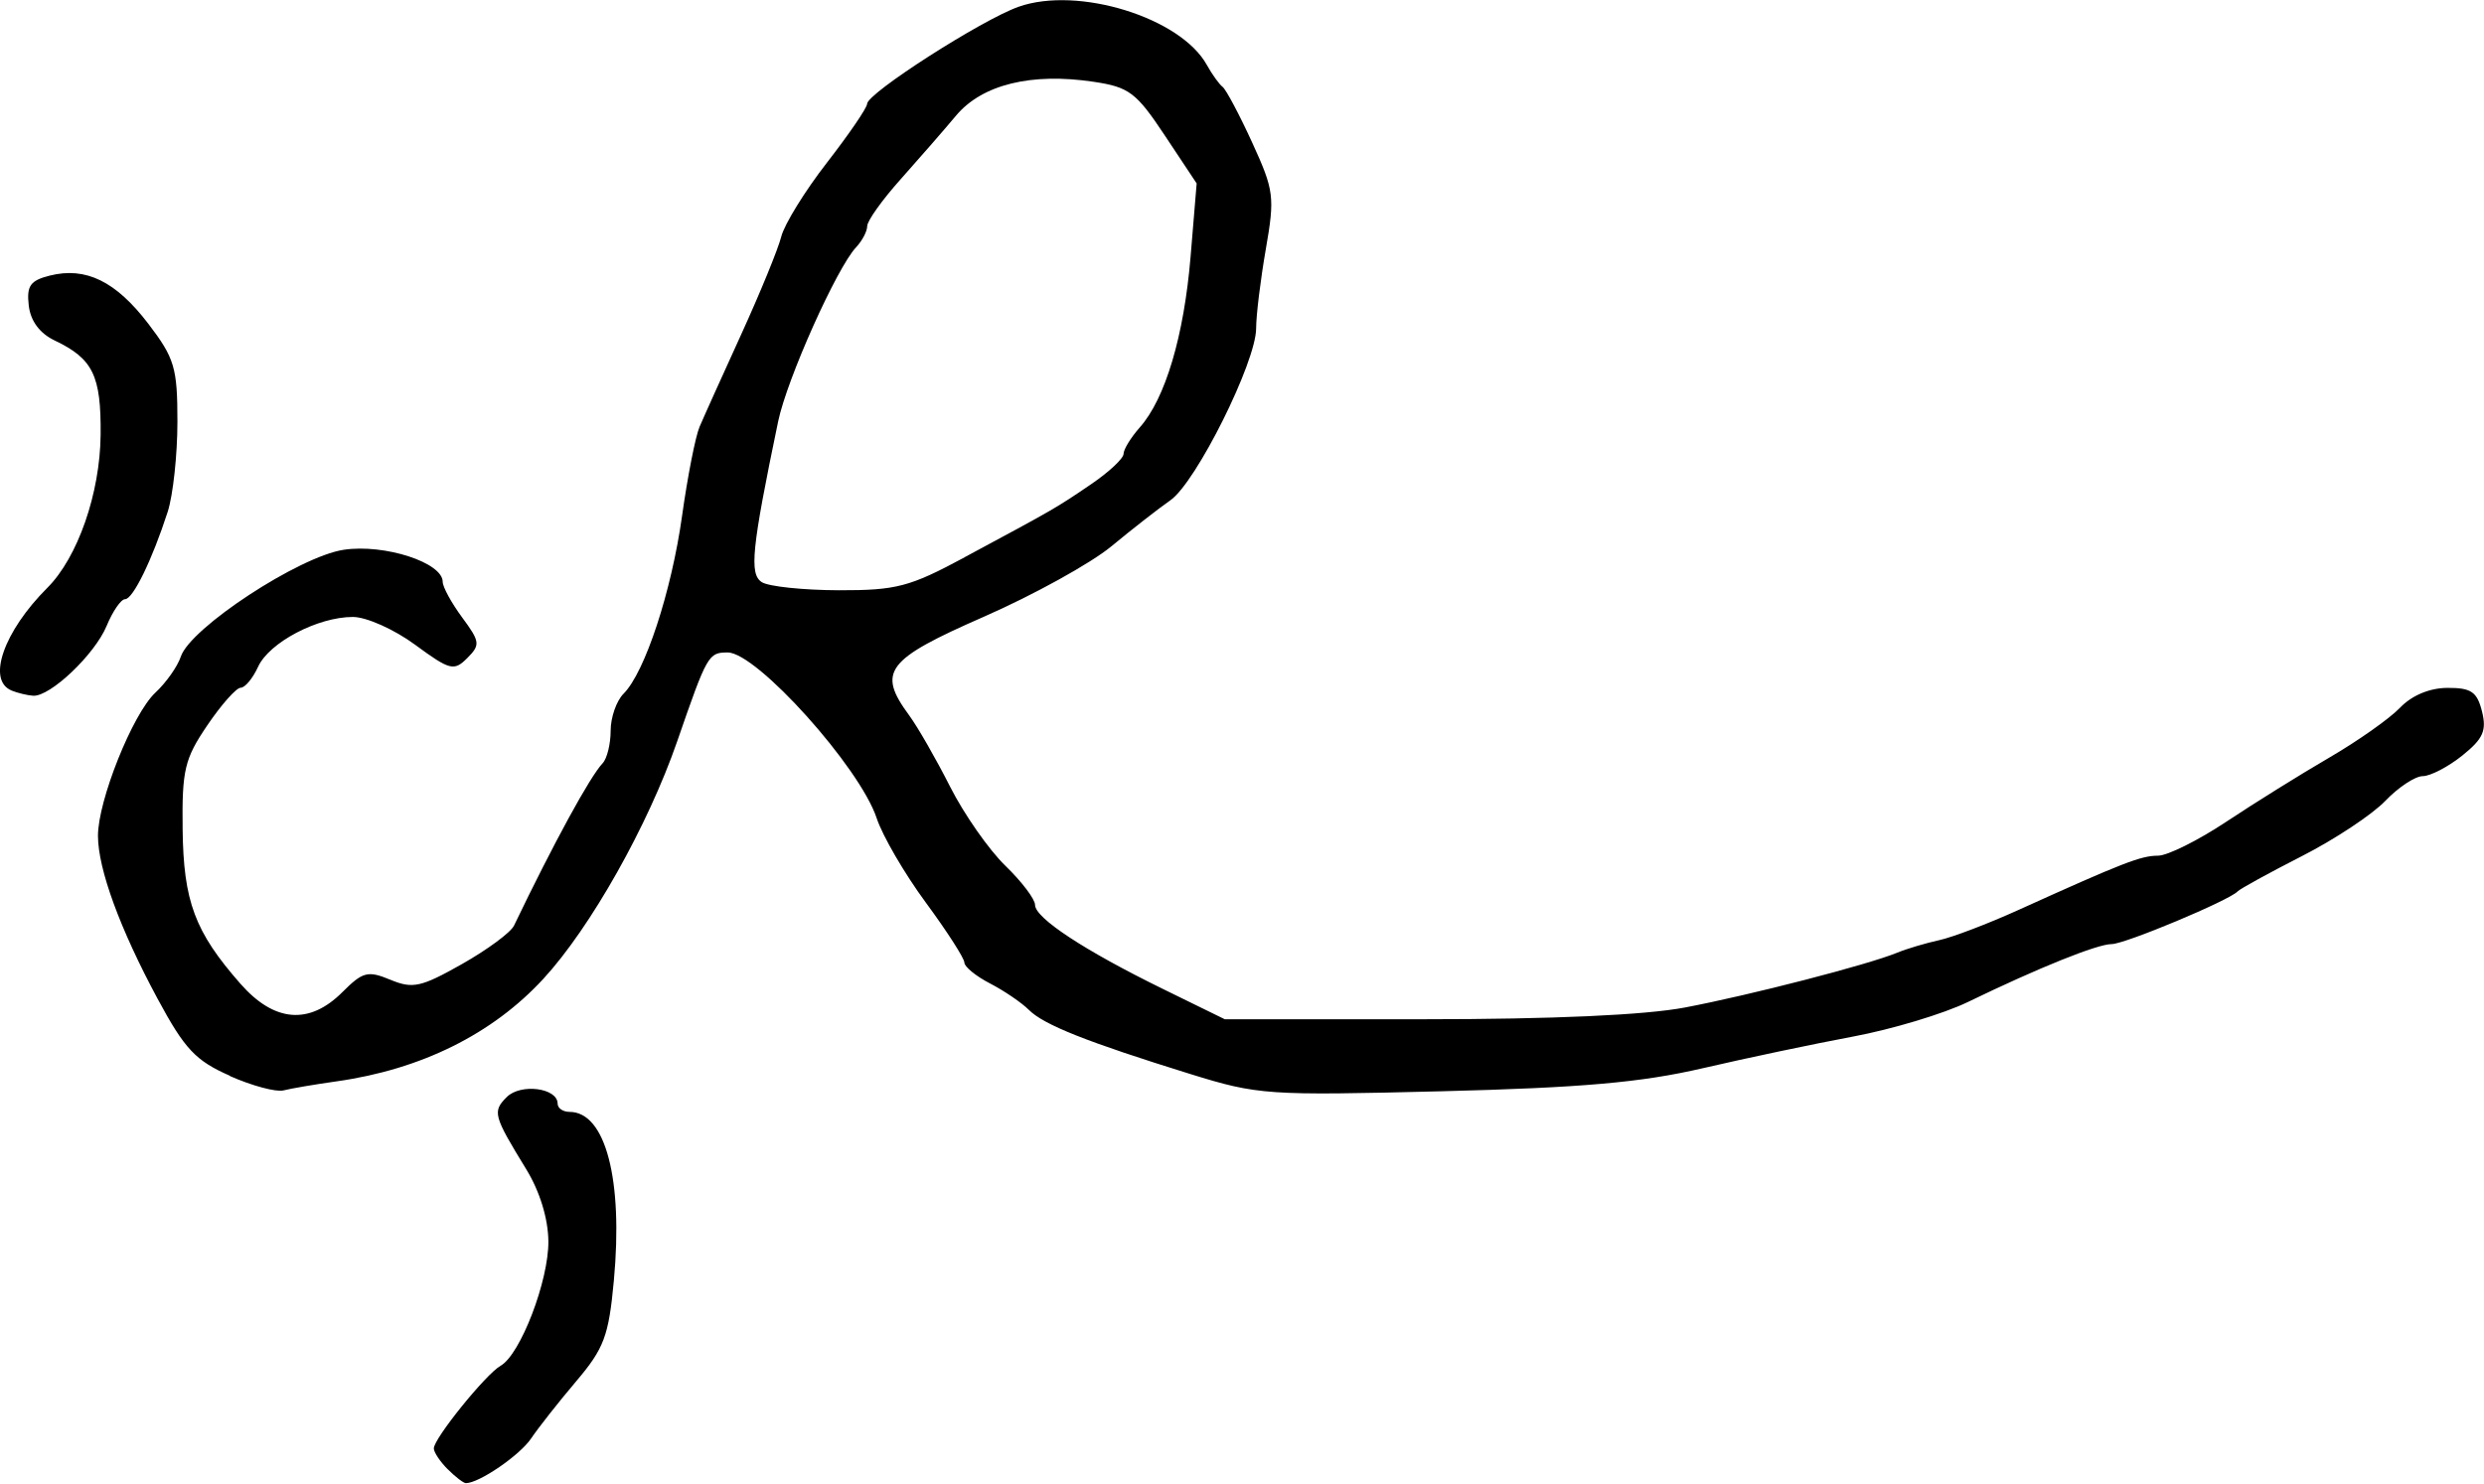
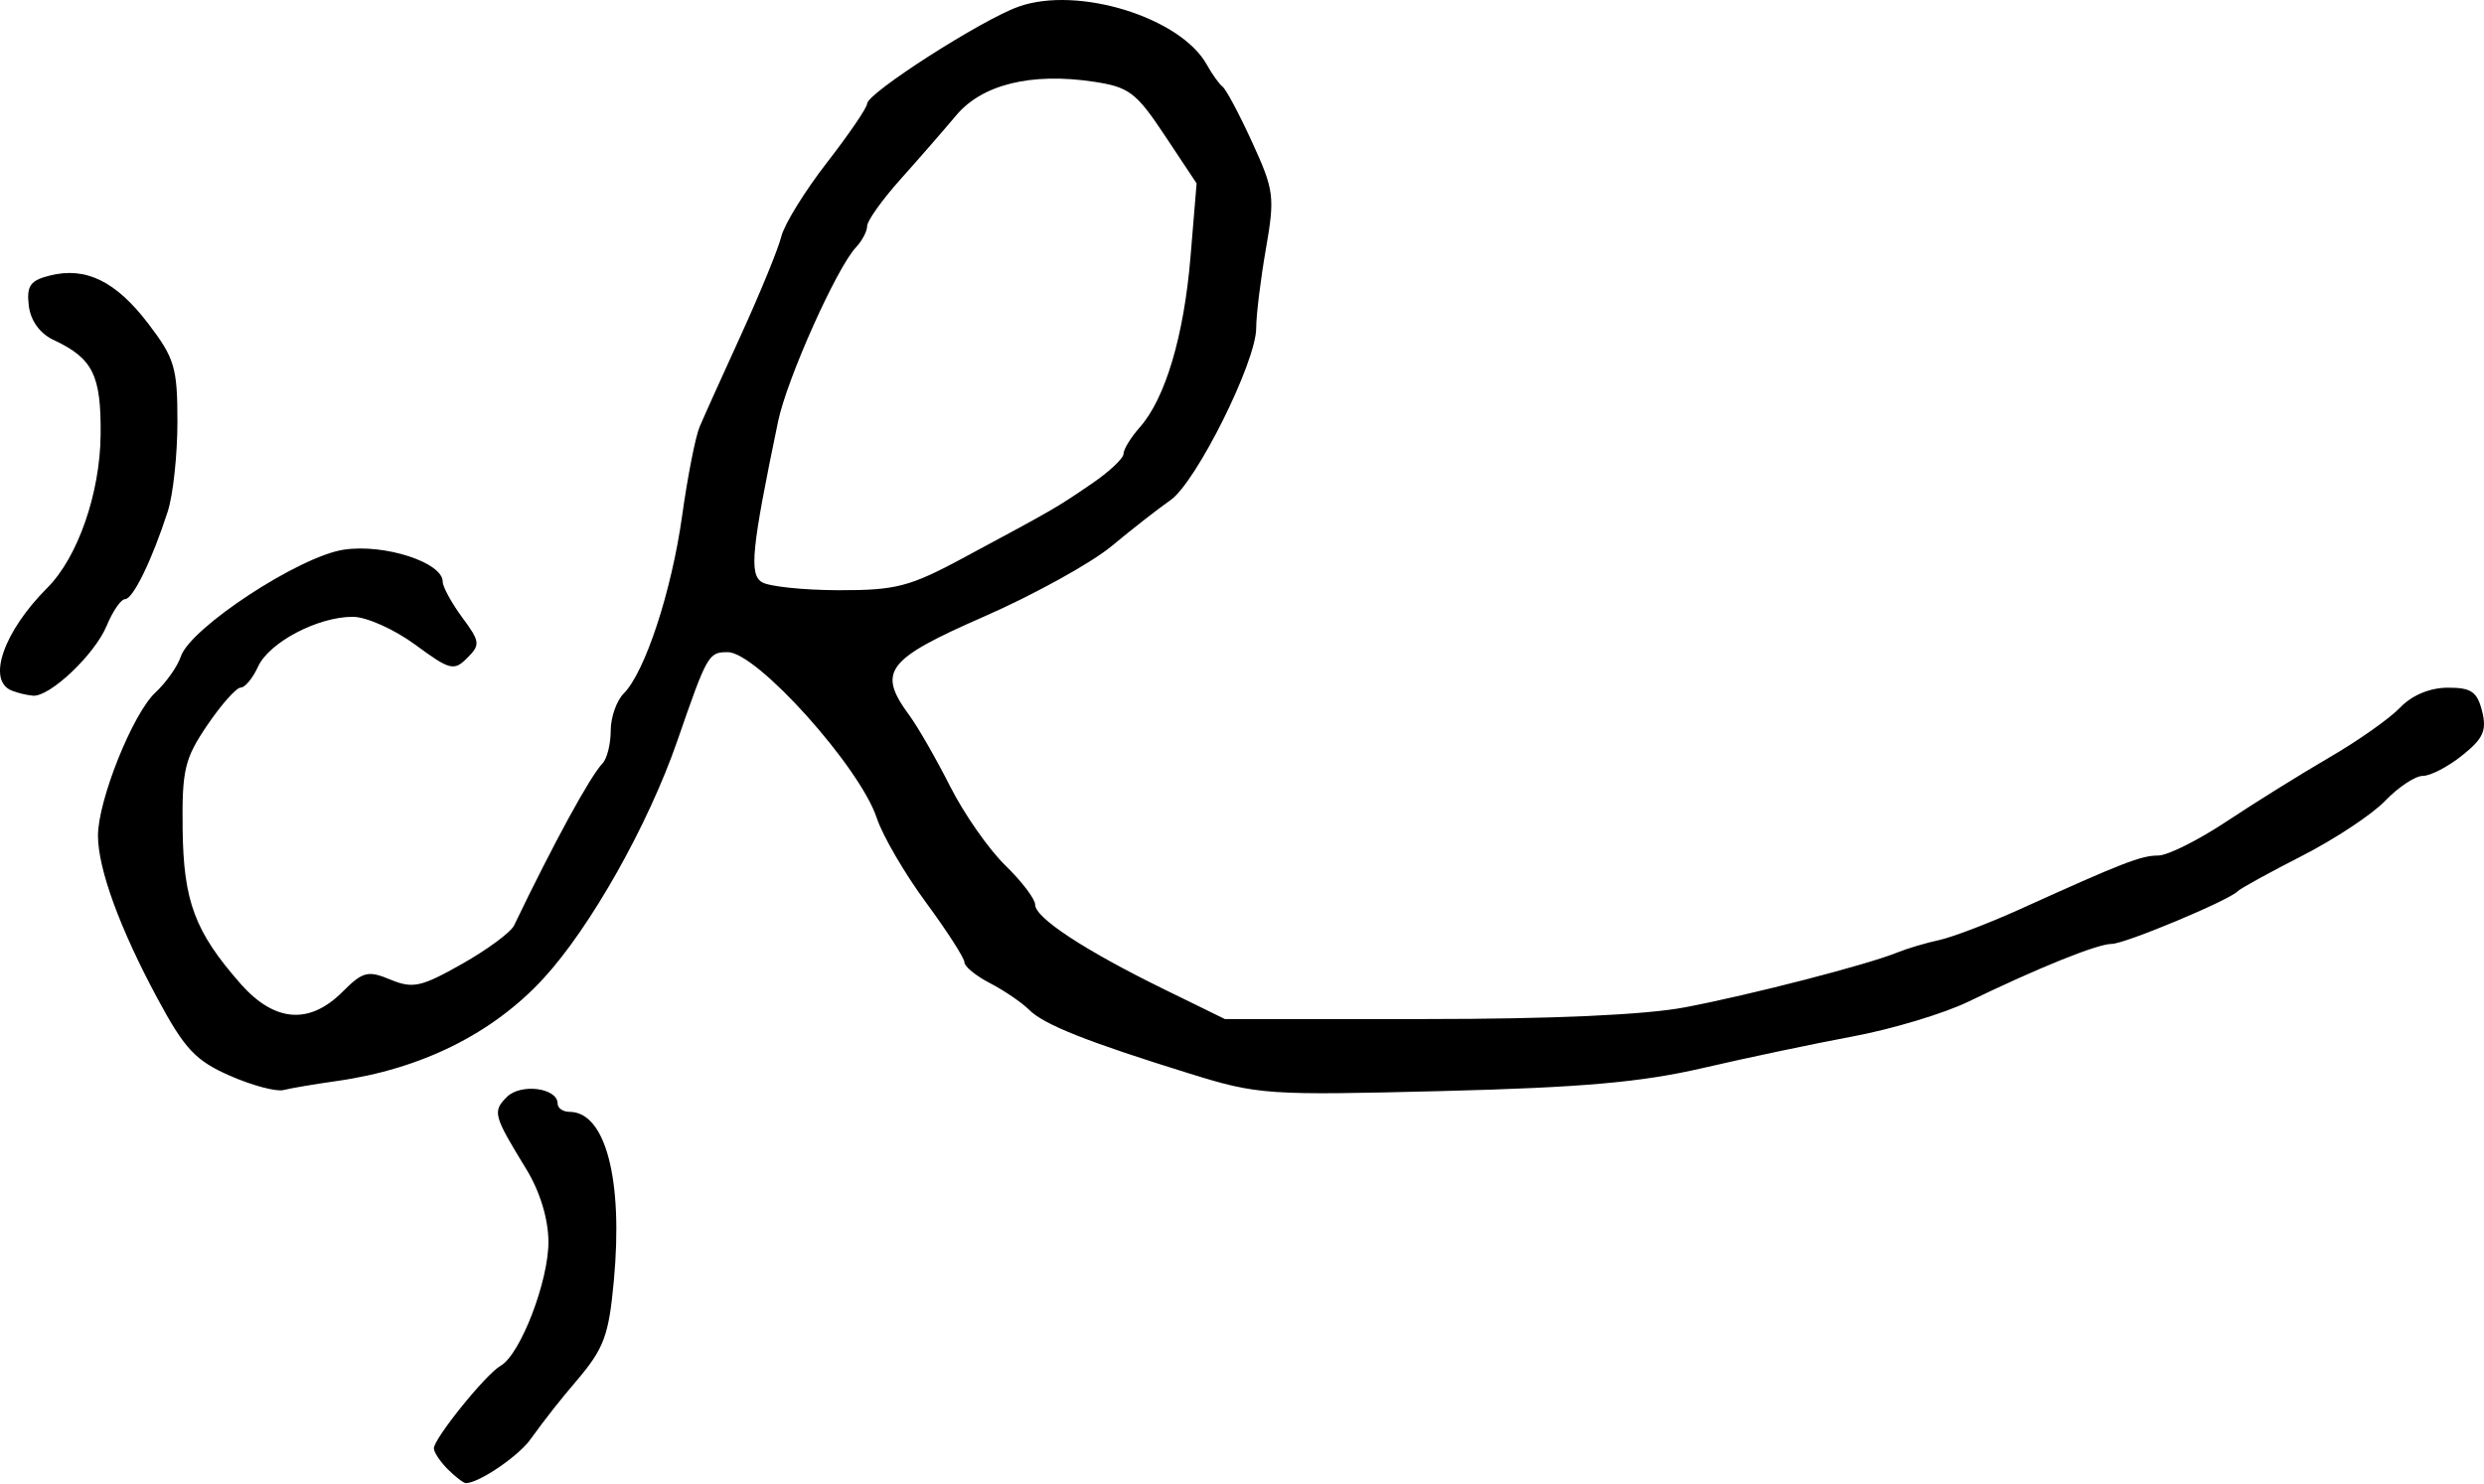
- <svg xmlns="http://www.w3.org/2000/svg" id="svg2663" viewBox="0 0 45.864 27.392" version="1.1" height="27.392" width="45.864">
-   <defs id="defs2667" />
-   <g transform="translate(-221.7051,-574.4063)" id="g2661">
-     <g style="stroke-width:0.163" id="g2557">
-       <path d="m 221.92,587.16 c -0.463,-0.187 -0.149,-1.09 0.66,-1.898 0.561,-0.561 0.973,-1.745 0.983,-2.827 0.01,-1.093 -0.141,-1.403 -0.848,-1.74 -0.277,-0.132 -0.446,-0.36 -0.479,-0.646 -0.042,-0.363 0.027,-0.462 0.39,-0.553 0.663,-0.166 1.219,0.106 1.817,0.889 0.486,0.637 0.538,0.812 0.538,1.811 0,0.608 -0.081,1.356 -0.179,1.661 -0.288,0.892 -0.642,1.616 -0.788,1.616 -0.075,0 -0.228,0.222 -0.34,0.493 -0.219,0.528 -1.043,1.311 -1.358,1.29 -0.105,-0.007 -0.283,-0.05 -0.396,-0.095 z m 17.597,-2.463 c 1.666,-0.895 1.687,-0.907 2.336,-1.349 0.328,-0.223 0.596,-0.474 0.597,-0.558 0,-0.084 0.136,-0.304 0.3,-0.49 0.472,-0.531 0.816,-1.691 0.938,-3.156 l 0.112,-1.35 -0.587,-0.884 c -0.528,-0.796 -0.66,-0.895 -1.314,-0.993 -1.152,-0.173 -2.059,0.05 -2.541,0.624 -0.229,0.273 -0.692,0.805 -1.029,1.182 -0.337,0.377 -0.612,0.763 -0.612,0.859 0,0.096 -0.092,0.271 -0.204,0.39 -0.356,0.377 -1.277,2.433 -1.44,3.216 -0.49,2.355 -0.537,2.821 -0.301,2.971 0.127,0.08 0.765,0.147 1.419,0.149 1.064,0.002 1.307,-0.061 2.327,-0.61 z m -13.567,9.578 c -0.634,-0.279 -0.833,-0.49 -1.335,-1.422 -0.694,-1.289 -1.098,-2.39 -1.101,-3.006 -0.003,-0.649 0.639,-2.255 1.059,-2.647 0.2,-0.186 0.411,-0.486 0.47,-0.665 0.173,-0.531 2.186,-1.852 3.01,-1.975 0.75,-0.112 1.826,0.236 1.826,0.592 0,0.095 0.162,0.391 0.359,0.658 0.331,0.448 0.339,0.506 0.094,0.751 -0.245,0.245 -0.319,0.226 -0.963,-0.247 -0.386,-0.284 -0.899,-0.513 -1.149,-0.513 -0.649,0 -1.545,0.471 -1.75,0.921 -0.097,0.212 -0.241,0.386 -0.321,0.386 -0.08,0 -0.357,0.312 -0.616,0.694 -0.42,0.619 -0.469,0.825 -0.456,1.918 0.016,1.336 0.225,1.896 1.067,2.855 0.626,0.713 1.272,0.766 1.884,0.154 0.376,-0.376 0.469,-0.4 0.886,-0.227 0.412,0.171 0.565,0.137 1.319,-0.289 0.469,-0.265 0.903,-0.585 0.963,-0.712 0.736,-1.531 1.403,-2.753 1.636,-2.998 0.081,-0.085 0.148,-0.356 0.148,-0.601 0,-0.245 0.107,-0.553 0.239,-0.684 0.394,-0.394 0.885,-1.888 1.08,-3.286 0.101,-0.723 0.246,-1.462 0.322,-1.641 0.076,-0.18 0.424,-0.951 0.772,-1.714 0.348,-0.763 0.68,-1.573 0.737,-1.8 0.057,-0.227 0.436,-0.842 0.844,-1.367 0.407,-0.525 0.741,-1.013 0.741,-1.085 0,-0.196 2.116,-1.553 2.798,-1.794 1.095,-0.387 2.991,0.199 3.475,1.075 0.097,0.175 0.228,0.357 0.291,0.405 0.063,0.048 0.309,0.51 0.546,1.028 0.404,0.882 0.42,1.005 0.252,1.967 -0.098,0.564 -0.179,1.223 -0.179,1.464 0,0.622 -1.108,2.845 -1.583,3.176 -0.219,0.153 -0.709,0.535 -1.088,0.849 -0.379,0.314 -1.439,0.9 -2.356,1.302 -1.807,0.792 -1.974,1.012 -1.381,1.819 0.158,0.214 0.498,0.807 0.756,1.317 0.258,0.51 0.717,1.167 1.02,1.461 0.303,0.293 0.55,0.619 0.55,0.725 0,0.243 0.909,0.841 2.364,1.554 l 1.139,0.558 h 3.677 c 2.376,0 4.082,-0.077 4.82,-0.217 1.211,-0.23 3.372,-0.788 3.918,-1.012 0.18,-0.074 0.528,-0.177 0.774,-0.231 0.246,-0.053 0.907,-0.305 1.469,-0.56 1.925,-0.871 2.258,-1.001 2.574,-1.001 0.174,0 0.741,-0.282 1.26,-0.627 0.519,-0.345 1.375,-0.878 1.901,-1.184 0.526,-0.306 1.114,-0.72 1.306,-0.921 0.218,-0.228 0.547,-0.366 0.877,-0.367 0.437,-0.002 0.546,0.072 0.637,0.434 0.089,0.356 0.022,0.506 -0.364,0.816 -0.261,0.209 -0.589,0.379 -0.729,0.38 -0.14,0 -0.452,0.206 -0.693,0.458 -0.241,0.251 -0.934,0.711 -1.541,1.02 -0.607,0.31 -1.14,0.603 -1.185,0.651 -0.155,0.167 -2.082,0.973 -2.326,0.973 -0.264,0 -1.35,0.437 -2.653,1.069 -0.449,0.218 -1.404,0.505 -2.122,0.639 -0.718,0.134 -1.967,0.397 -2.776,0.585 -1.135,0.263 -2.231,0.36 -4.816,0.425 -3.227,0.081 -3.394,0.07 -4.653,-0.321 -1.903,-0.591 -2.696,-0.906 -2.971,-1.181 -0.134,-0.134 -0.457,-0.354 -0.718,-0.489 -0.261,-0.135 -0.474,-0.309 -0.474,-0.386 0,-0.078 -0.32,-0.576 -0.712,-1.108 -0.392,-0.532 -0.8,-1.233 -0.907,-1.558 -0.311,-0.941 -2.215,-3.061 -2.75,-3.061 -0.357,0 -0.379,0.038 -0.934,1.643 -0.537,1.552 -1.601,3.441 -2.47,4.384 -0.94,1.021 -2.257,1.674 -3.818,1.894 -0.404,0.057 -0.845,0.132 -0.98,0.167 -0.135,0.035 -0.58,-0.084 -0.99,-0.265 z m 4.022,7.268 c -0.141,-0.141 -0.257,-0.315 -0.257,-0.386 0,-0.183 0.961,-1.373 1.233,-1.526 0.366,-0.207 0.89,-1.574 0.882,-2.301 -0.004,-0.418 -0.159,-0.921 -0.407,-1.326 -0.609,-0.994 -0.629,-1.068 -0.361,-1.336 0.257,-0.257 0.939,-0.169 0.939,0.122 0,0.084 0.099,0.152 0.22,0.152 0.664,0 0.992,1.248 0.818,3.118 -0.095,1.022 -0.18,1.25 -0.695,1.857 -0.323,0.381 -0.697,0.856 -0.832,1.056 -0.21,0.312 -0.96,0.826 -1.205,0.826 -0.043,0 -0.194,-0.115 -0.335,-0.257 z" id="according" />
-     </g>
-   </g>
+ <svg xmlns="http://www.w3.org/2000/svg" height="27.392" width="45.864">
+   <path d="M.215 12.754c-.463-.187-.149-1.09.66-1.899.561-.561.973-1.745.983-2.827.01-1.093-.141-1.403-.848-1.74a.803.803 0 01-.479-.646c-.042-.364.028-.462.39-.553.664-.167 1.22.106 1.817.889.486.637.538.812.538 1.81 0 .61-.08 1.357-.18 1.662-.288.891-.64 1.616-.787 1.616-.075 0-.228.222-.34.493-.22.528-1.043 1.311-1.359 1.29a1.56 1.56 0 01-.395-.095zm17.597-2.464c1.666-.895 1.687-.907 2.336-1.35.327-.222.596-.473.596-.557 0-.084.136-.305.3-.49.472-.531.817-1.691.938-3.156l.112-1.35-.587-.884c-.528-.796-.66-.896-1.314-.994-1.152-.173-2.06.05-2.54.624-.23.274-.693.806-1.03 1.182-.337.377-.612.764-.612.86 0 .095-.092.27-.204.39-.357.376-1.277 2.433-1.44 3.216-.49 2.355-.537 2.821-.301 2.97.127.081.765.148 1.419.15 1.064.001 1.307-.062 2.327-.61zM4.245 19.868c-.635-.28-.833-.49-1.335-1.422-.694-1.289-1.098-2.39-1.101-3.007-.003-.649.639-2.255 1.059-2.647.2-.186.41-.485.47-.665.173-.53 2.186-1.852 3.01-1.975.75-.113 1.826.236 1.826.591 0 .095.162.391.359.659.332.448.339.506.094.75-.245.246-.32.227-.963-.247-.386-.283-.9-.513-1.15-.513-.649 0-1.545.472-1.75.921-.096.212-.24.386-.32.386-.08 0-.357.312-.616.693-.42.62-.469.826-.456 1.919.016 1.336.225 1.896 1.067 2.855.626.713 1.272.766 1.884.153.376-.376.469-.4.887-.226.412.17.565.137 1.319-.289.469-.265.902-.585.963-.712.736-1.53 1.403-2.753 1.636-2.997.081-.086.148-.356.148-.601s.108-.553.239-.684c.394-.395.885-1.888 1.08-3.286.101-.723.246-1.462.323-1.642.076-.18.423-.95.772-1.714.348-.763.68-1.574.736-1.8.057-.228.437-.843.844-1.367.407-.525.74-1.013.74-1.085 0-.196 2.117-1.553 2.799-1.794 1.095-.388 2.991.199 3.475 1.075.097.175.228.357.29.405.064.047.31.51.547 1.028.404.882.42 1.005.252 1.967-.098.564-.179 1.223-.179 1.464 0 .622-1.107 2.845-1.582 3.176-.22.153-.71.535-1.088.85-.379.314-1.44.9-2.356 1.301-1.807.792-1.974 1.012-1.381 1.82.158.213.498.806.756 1.316s.717 1.167 1.02 1.46c.302.294.55.62.55.725 0 .243.909.84 2.364 1.554l1.139.558h3.677c2.376 0 4.081-.077 4.82-.217 1.21-.23 3.372-.788 3.918-1.012.18-.073.528-.177.774-.23.246-.054.907-.306 1.47-.56 1.924-.872 2.258-1.001 2.573-1.001.174 0 .74-.283 1.26-.628.52-.345 1.374-.877 1.9-1.183.527-.306 1.115-.72 1.307-.921.218-.228.547-.366.877-.368.436-.002.546.073.637.434.089.356.022.506-.365.815-.26.209-.588.38-.729.38-.14 0-.452.207-.693.458-.24.252-.934.71-1.54 1.02-.607.31-1.14.604-1.185.652-.155.167-2.082.973-2.326.973-.264 0-1.35.438-2.654 1.07-.449.217-1.404.504-2.122.638s-1.967.397-2.776.585c-1.135.263-2.23.36-4.816.425-3.227.081-3.393.07-4.653-.321-1.903-.591-2.696-.906-2.97-1.181-.135-.134-.458-.354-.719-.49-.26-.134-.474-.308-.474-.386 0-.077-.32-.576-.712-1.108-.392-.532-.8-1.233-.907-1.558-.311-.942-2.215-3.062-2.75-3.062-.357 0-.379.039-.934 1.643-.538 1.553-1.602 3.44-2.47 4.384-.94 1.02-2.257 1.674-3.819 1.894-.404.057-.845.132-.98.166-.134.035-.58-.084-.99-.264zm4.022 7.268c-.14-.141-.256-.315-.256-.386 0-.182.961-1.373 1.233-1.526.365-.207.89-1.574.882-2.301-.004-.418-.159-.921-.407-1.327-.609-.994-.629-1.067-.361-1.335.257-.258.938-.169.938.122 0 .084.1.152.22.152.664 0 .992 1.248.818 3.118-.095 1.022-.18 1.25-.696 1.857a16.3 16.3 0 00-.831 1.056c-.21.312-.96.826-1.205.826-.043 0-.194-.115-.335-.256z" stroke-width=".163" />
</svg>
